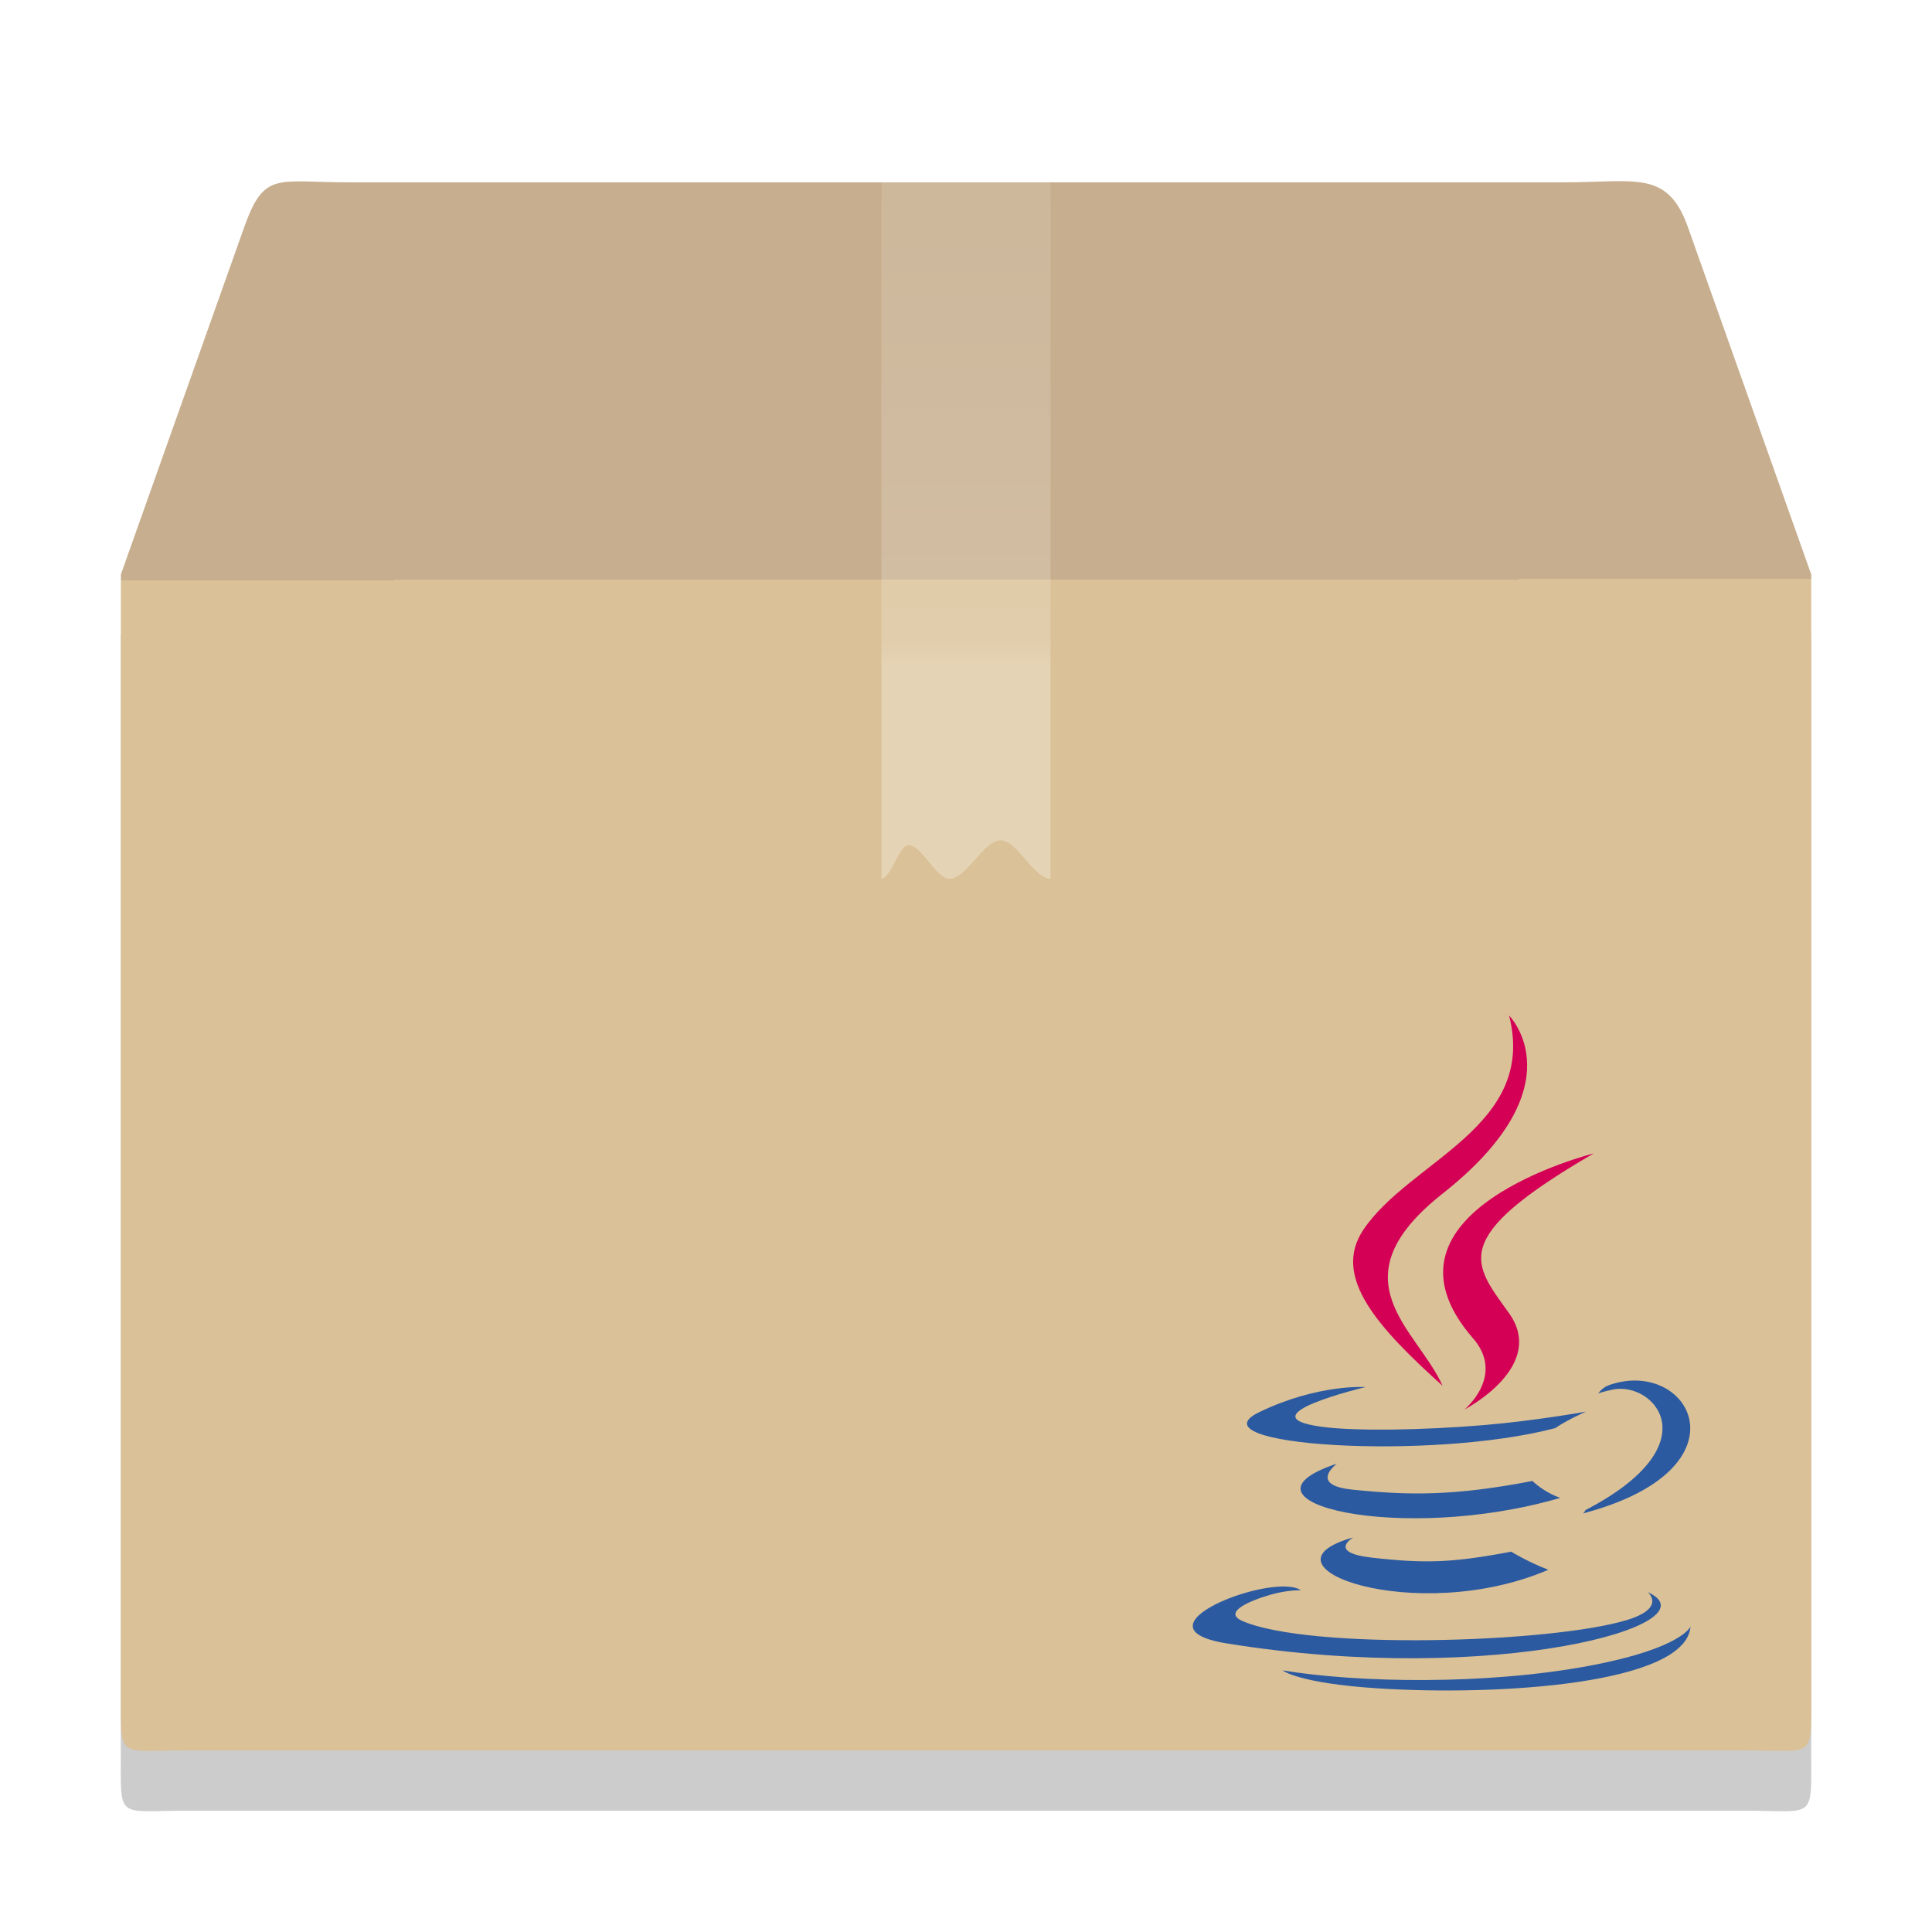
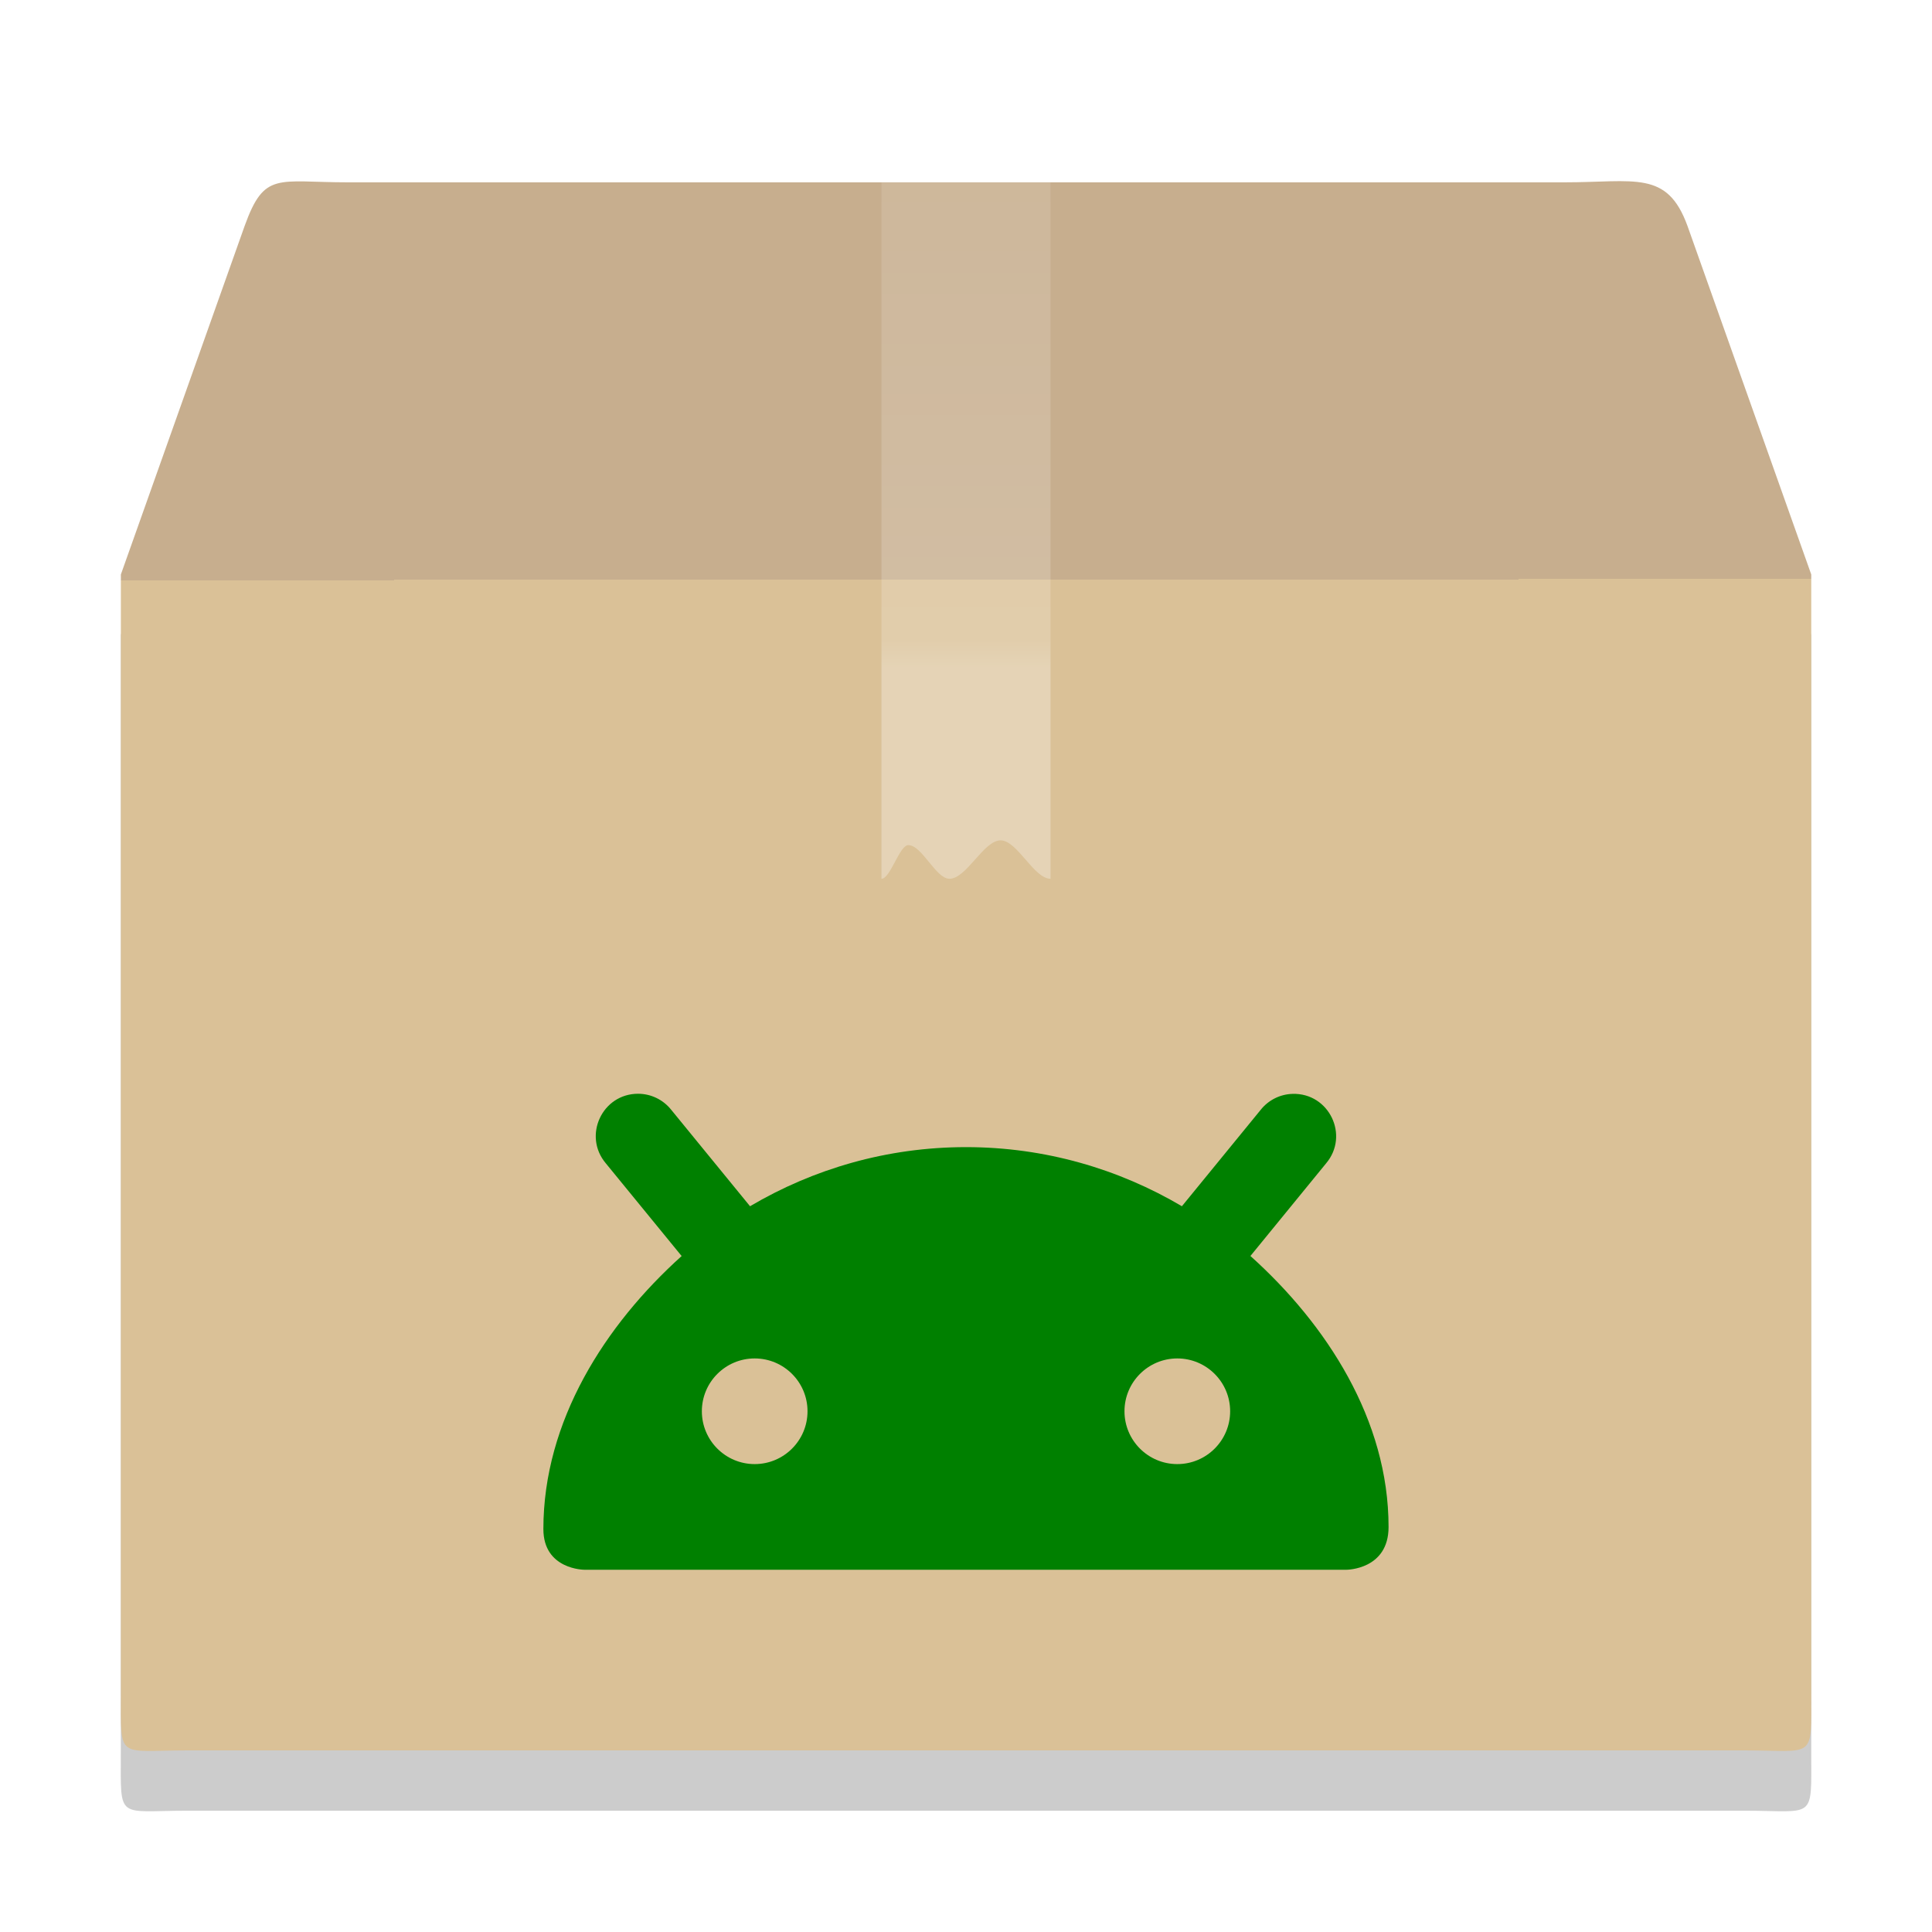
<svg xmlns="http://www.w3.org/2000/svg" xmlns:xlink="http://www.w3.org/1999/xlink" height="32" version="1" viewBox="0 0 32 32" width="32" id="svg97">
  <defs id="defs75">
    <linearGradient id="linearGradient4728">
      <stop id="stop4720" stop-color="#dac196" offset="0" style="stop-color:#c7ae8e;stop-opacity:1" />
      <stop id="stop4722" stop-color="#c7ae8e" offset="0.231" />
      <stop id="stop4724" stop-color="#dac197" offset="0.231" />
      <stop id="stop4726" stop-color="#b19974" offset="1" style="stop-color:#dac197;stop-opacity:1" />
    </linearGradient>
    <linearGradient id="f">
      <stop offset="0" stop-color="#997543" id="stop4" />
      <stop offset=".239" stop-color="#715d43" id="stop6" />
      <stop offset=".276" stop-color="#7b6241" id="stop8" />
      <stop offset="1" stop-color="#604c31" id="stop10" />
    </linearGradient>
    <linearGradient id="g">
      <stop offset="0" id="stop13" />
      <stop offset="1" stop-opacity="0" id="stop15" />
    </linearGradient>
    <linearGradient id="a">
      <stop offset="0" stop-color="#fff" id="stop18" />
      <stop offset=".084" stop-color="#fff" stop-opacity=".235" id="stop20" />
      <stop offset=".951" stop-color="#fff" stop-opacity=".157" id="stop22" />
      <stop offset="1" stop-color="#fff" stop-opacity=".392" id="stop24" />
    </linearGradient>
    <linearGradient id="b">
      <stop offset="0" stop-color="#fff" id="stop27" />
      <stop offset=".036" stop-color="#fff" stop-opacity=".235" id="stop29" />
      <stop offset=".951" stop-color="#fff" stop-opacity=".157" id="stop31" />
      <stop offset="1" stop-color="#fff" stop-opacity=".392" id="stop33" />
    </linearGradient>
    <linearGradient id="c">
      <stop offset="0" stop-color="#fff" id="stop36" />
      <stop offset=".302" stop-color="#fff" id="stop38" />
      <stop offset=".344" stop-color="#fff" stop-opacity=".643" id="stop40" />
      <stop offset="1" stop-color="#fff" stop-opacity=".391" id="stop42" />
    </linearGradient>
    <linearGradient id="e">
      <stop offset="0" stop-color="#dac196" id="stop45" />
      <stop offset="0.231" stop-color="#c7ae8e" id="stop47" />
      <stop offset="0.231" stop-color="#dac197" id="stop49" />
      <stop offset="1" stop-color="#b19974" id="stop51" />
    </linearGradient>
    <linearGradient id="h">
      <stop offset="0" stop-opacity="0" id="stop54" />
      <stop offset=".5" id="stop56" />
      <stop offset="1" stop-opacity="0" id="stop58" />
    </linearGradient>
    <linearGradient id="d">
      <stop offset="0" stop-color="#fff" stop-opacity="0" id="stop61" />
      <stop offset="1" stop-color="#fff" stop-opacity="0" id="stop63" />
    </linearGradient>
    <linearGradient gradientTransform="matrix(1.05405,0,0,0.21622,126.703,171.31)" gradientUnits="userSpaceOnUse" xlink:href="#a" id="p" x1="24" x2="24" y1="7.347" y2="43" />
    <linearGradient gradientTransform="matrix(1.05405,0,0,0.7027,126.703,176.635)" gradientUnits="userSpaceOnUse" xlink:href="#b" id="o" x1="24" x2="24" y1="5.564" y2="43" />
    <linearGradient gradientTransform="matrix(0.7,0,0,0.8245227,127.2,175.4161)" gradientUnits="userSpaceOnUse" xlink:href="#c" id="n" x1="26" x2="26" y1="22" y2="8" />
    <linearGradient gradientTransform="matrix(1.28223,0,0,1.17469,121.93,157.697)" gradientUnits="userSpaceOnUse" xlink:href="#d" id="m" x1="23.452" x2="43.007" y1="30.555" y2="45.934" />
    <linearGradient gradientTransform="matrix(0.8755336,0,0,1.123743,123.4676,164.8525)" gradientUnits="userSpaceOnUse" xlink:href="#linearGradient4728" id="l" x1="23.359" x2="23.371" y1="15.934" y2="38.453" />
    <linearGradient gradientTransform="translate(128,163)" gradientUnits="userSpaceOnUse" xlink:href="#f" id="q" x1="15.464" x2="15.464" y1="7.976" y2="45.042" />
    <radialGradient cx="5" cy="41.5" fx="5" fy="41.5" gradientTransform="matrix(0.4012,0,0,1.2,169.994,-254.8)" gradientUnits="userSpaceOnUse" xlink:href="#g" id="k" r="5" />
    <linearGradient gradientTransform="matrix(1.74414,0,0,1.0909,111.07,160.818)" gradientUnits="userSpaceOnUse" xlink:href="#h" id="j" x1="17.554" x2="17.554" y1="46" y2="35" />
    <radialGradient cx="5" cy="41.5" fx="5" fy="41.5" gradientTransform="matrix(0.4012,0,0,1.2,-134.006,-254.8)" gradientUnits="userSpaceOnUse" xlink:href="#g" id="i" r="5" />
    <linearGradient gradientTransform="matrix(1.250762,0,0,1.555952,75.58321,130.0539)" gradientUnits="userSpaceOnUse" xlink:href="#e" id="l-7" x1="23.359" x2="23.371" y1="15.934" y2="38.453" />
  </defs>
  <g transform="translate(-128,-179)" id="g95">
    <path d="m 133.765,183.02 h 20.142 c 1.176,0 1.705,-0.207 2.043,0.722 l 2.05,5.773 V 208.041 c 0,1.121 0.07,0.95 -1.106,0.95 H 131.106 c -1.176,0 -1.105,0.171 -1.105,-0.95 v -18.527 l 2.05,-5.773 c 0.328,-0.909 0.539,-0.722 1.714,-0.722 z" display="block" overflow="visible" style="display:block;overflow:visible;opacity:0.2;fill:#000000;fill-opacity:1;stroke-width:0.702;marker:none" id="path83-5" />
    <path d="m 133.765,182.02 h 20.142 c 1.176,0 1.705,-0.207 2.043,0.722 l 2.05,5.773 v 18.527 c 0,1.121 0.07,0.95 -1.106,0.95 h -25.787 c -1.176,0 -1.105,0.171 -1.105,-0.95 v -18.527 l 2.05,-5.773 c 0.328,-0.909 0.539,-0.722 1.714,-0.722 z" display="block" overflow="visible" style="display:block;overflow:visible;fill:url(#l);stroke-width:0.702;marker:none" id="path83" />
    <path d="m 142.6,182.012 h 2.8 v 11.543 c -0.276,0 -0.551,-0.636 -0.827,-0.636 -0.282,0 -0.564,0.636 -0.847,0.636 -0.227,0 -0.454,-0.557 -0.681,-0.557 -0.148,0 -0.297,0.557 -0.445,0.557 z" overflow="visible" style="overflow:visible;opacity:0.3;fill:url(#n);stroke-width:0.76;marker:none" id="path87" />
-     <g id="g362" transform="translate(0.2793033,0.69854)">
-       <g id="g1327" style="fill:#d40055">
-         <path d="m 152.119,200.468 c 0.539,0.621 -0.142,1.179 -0.142,1.179 0,0 1.369,-0.707 0.74,-1.592 -0.587,-0.825 -1.038,-1.235 1.4,-2.649 0,0 -3.827,0.956 -1.999,3.062" fill="#e76f00" id="path1208" style="fill:#d40055;stroke-width:0.032" />
-         <path d="m 152.717,195.123 c 0,0 1.161,1.162 -1.102,2.948 -1.815,1.433 -0.414,2.25 -7.5e-4,3.184 -1.059,-0.956 -1.837,-1.797 -1.315,-2.58 0.765,-1.149 2.886,-1.707 2.417,-3.552" fill="#e76f00" id="path1216" style="fill:#d40055;stroke-width:0.032" />
-       </g>
-       <g id="g1251" style="fill:#2c5aa0">
-         <path d="m 150.132,203.768 c 0,0 -0.427,0.248 0.304,0.332 0.886,0.101 1.338,0.087 2.315,-0.098 0,0 0.257,0.161 0.615,0.3 -2.188,0.938 -4.952,-0.054 -3.234,-0.535" fill="#5382a1" id="path1204" style="fill:#2c5aa0;stroke-width:0.032" />
-         <path d="m 149.864,202.544 c 0,0 -0.479,0.355 0.253,0.43 0.946,0.098 1.693,0.106 2.986,-0.143 0,0 0.179,0.181 0.46,0.28 -2.646,0.774 -5.593,0.061 -3.699,-0.567" fill="#5382a1" id="path1206" style="fill:#2c5aa0;stroke-width:0.032" />
-         <path d="m 155.013,204.673 c 0,0 0.316,0.26 -0.348,0.462 -1.263,0.383 -5.257,0.498 -6.367,0.015 -0.399,-0.174 0.349,-0.414 0.584,-0.465 0.245,-0.053 0.386,-0.043 0.386,-0.043 -0.444,-0.312 -2.867,0.614 -1.231,0.879 4.462,0.724 8.133,-0.326 6.976,-0.848" fill="#5382a1" id="path1210" style="fill:#2c5aa0;stroke-width:0.032" />
-         <path d="m 150.337,201.276 c 0,0 -2.032,0.483 -0.719,0.658 0.554,0.074 1.658,0.057 2.687,-0.029 0.841,-0.071 1.685,-0.222 1.685,-0.222 0,0 -0.296,0.127 -0.511,0.273 -2.063,0.543 -6.048,0.29 -4.901,-0.265 0.97,-0.469 1.759,-0.416 1.759,-0.416" fill="#5382a1" id="path1212" style="fill:#2c5aa0;stroke-width:0.032" />
-         <path d="m 153.982,203.313 c 2.097,-1.09 1.128,-2.137 0.451,-1.996 -0.166,0.035 -0.24,0.064 -0.24,0.064 0,0 0.062,-0.097 0.179,-0.138 1.339,-0.471 2.369,1.388 -0.432,2.125 0,3e-5 0.032,-0.029 0.042,-0.055" fill="#5382a1" id="path1214" style="fill:#2c5aa0;stroke-width:0.032" />
-         <path d="m 150.543,206.266 c 2.013,0.129 5.104,-0.071 5.178,-1.024 0,0 -0.141,0.361 -1.664,0.648 -1.718,0.323 -3.837,0.286 -5.094,0.078 3e-5,-3e-5 0.257,0.213 1.58,0.298" fill="#5382a1" id="path1218" style="fill:#2c5aa0;stroke-width:0.032" />
-       </g>
-     </g>
+     <path style="fill:#008000;fill-opacity:1;stroke-width:0.875" class="ColorScheme-Text" d="m 138.569,197.116 c -0.596,-9e-5 -0.919,0.697 -0.535,1.152 l 1.256,1.536 C 138.022,200.945 137,202.536 137,204.326 137,205 137.68,205 137.68,205 h 12.622 c 0,0 0.697,0 0.697,-0.708 0,-1.777 -1.027,-3.356 -2.288,-4.489 l 1.254,-1.535 c 0.389,-0.462 0.049,-1.167 -0.555,-1.15 -0.206,0.005 -0.4,0.102 -0.528,0.263 l -1.306,1.598 C 146.529,198.361 145.307,198 144,198 c -1.308,0 -2.528,0.36 -3.577,0.979 l -1.306,-1.598 c -0.133,-0.167 -0.335,-0.265 -0.549,-0.265 z M 140.5,201.5 c 0.483,0 0.875,0.392 0.875,0.875 0,0.483 -0.392,0.875 -0.875,0.875 -0.483,0 -0.875,-0.392 -0.875,-0.875 0,-0.483 0.392,-0.875 0.875,-0.875 z m 7,0 c 0.483,0 0.875,0.392 0.875,0.875 0,0.483 -0.392,0.875 -0.875,0.875 -0.483,0 -0.875,-0.392 -0.875,-0.875 0,-0.483 0.392,-0.875 0.875,-0.875 z" id="path5" />
  </g>
</svg>
